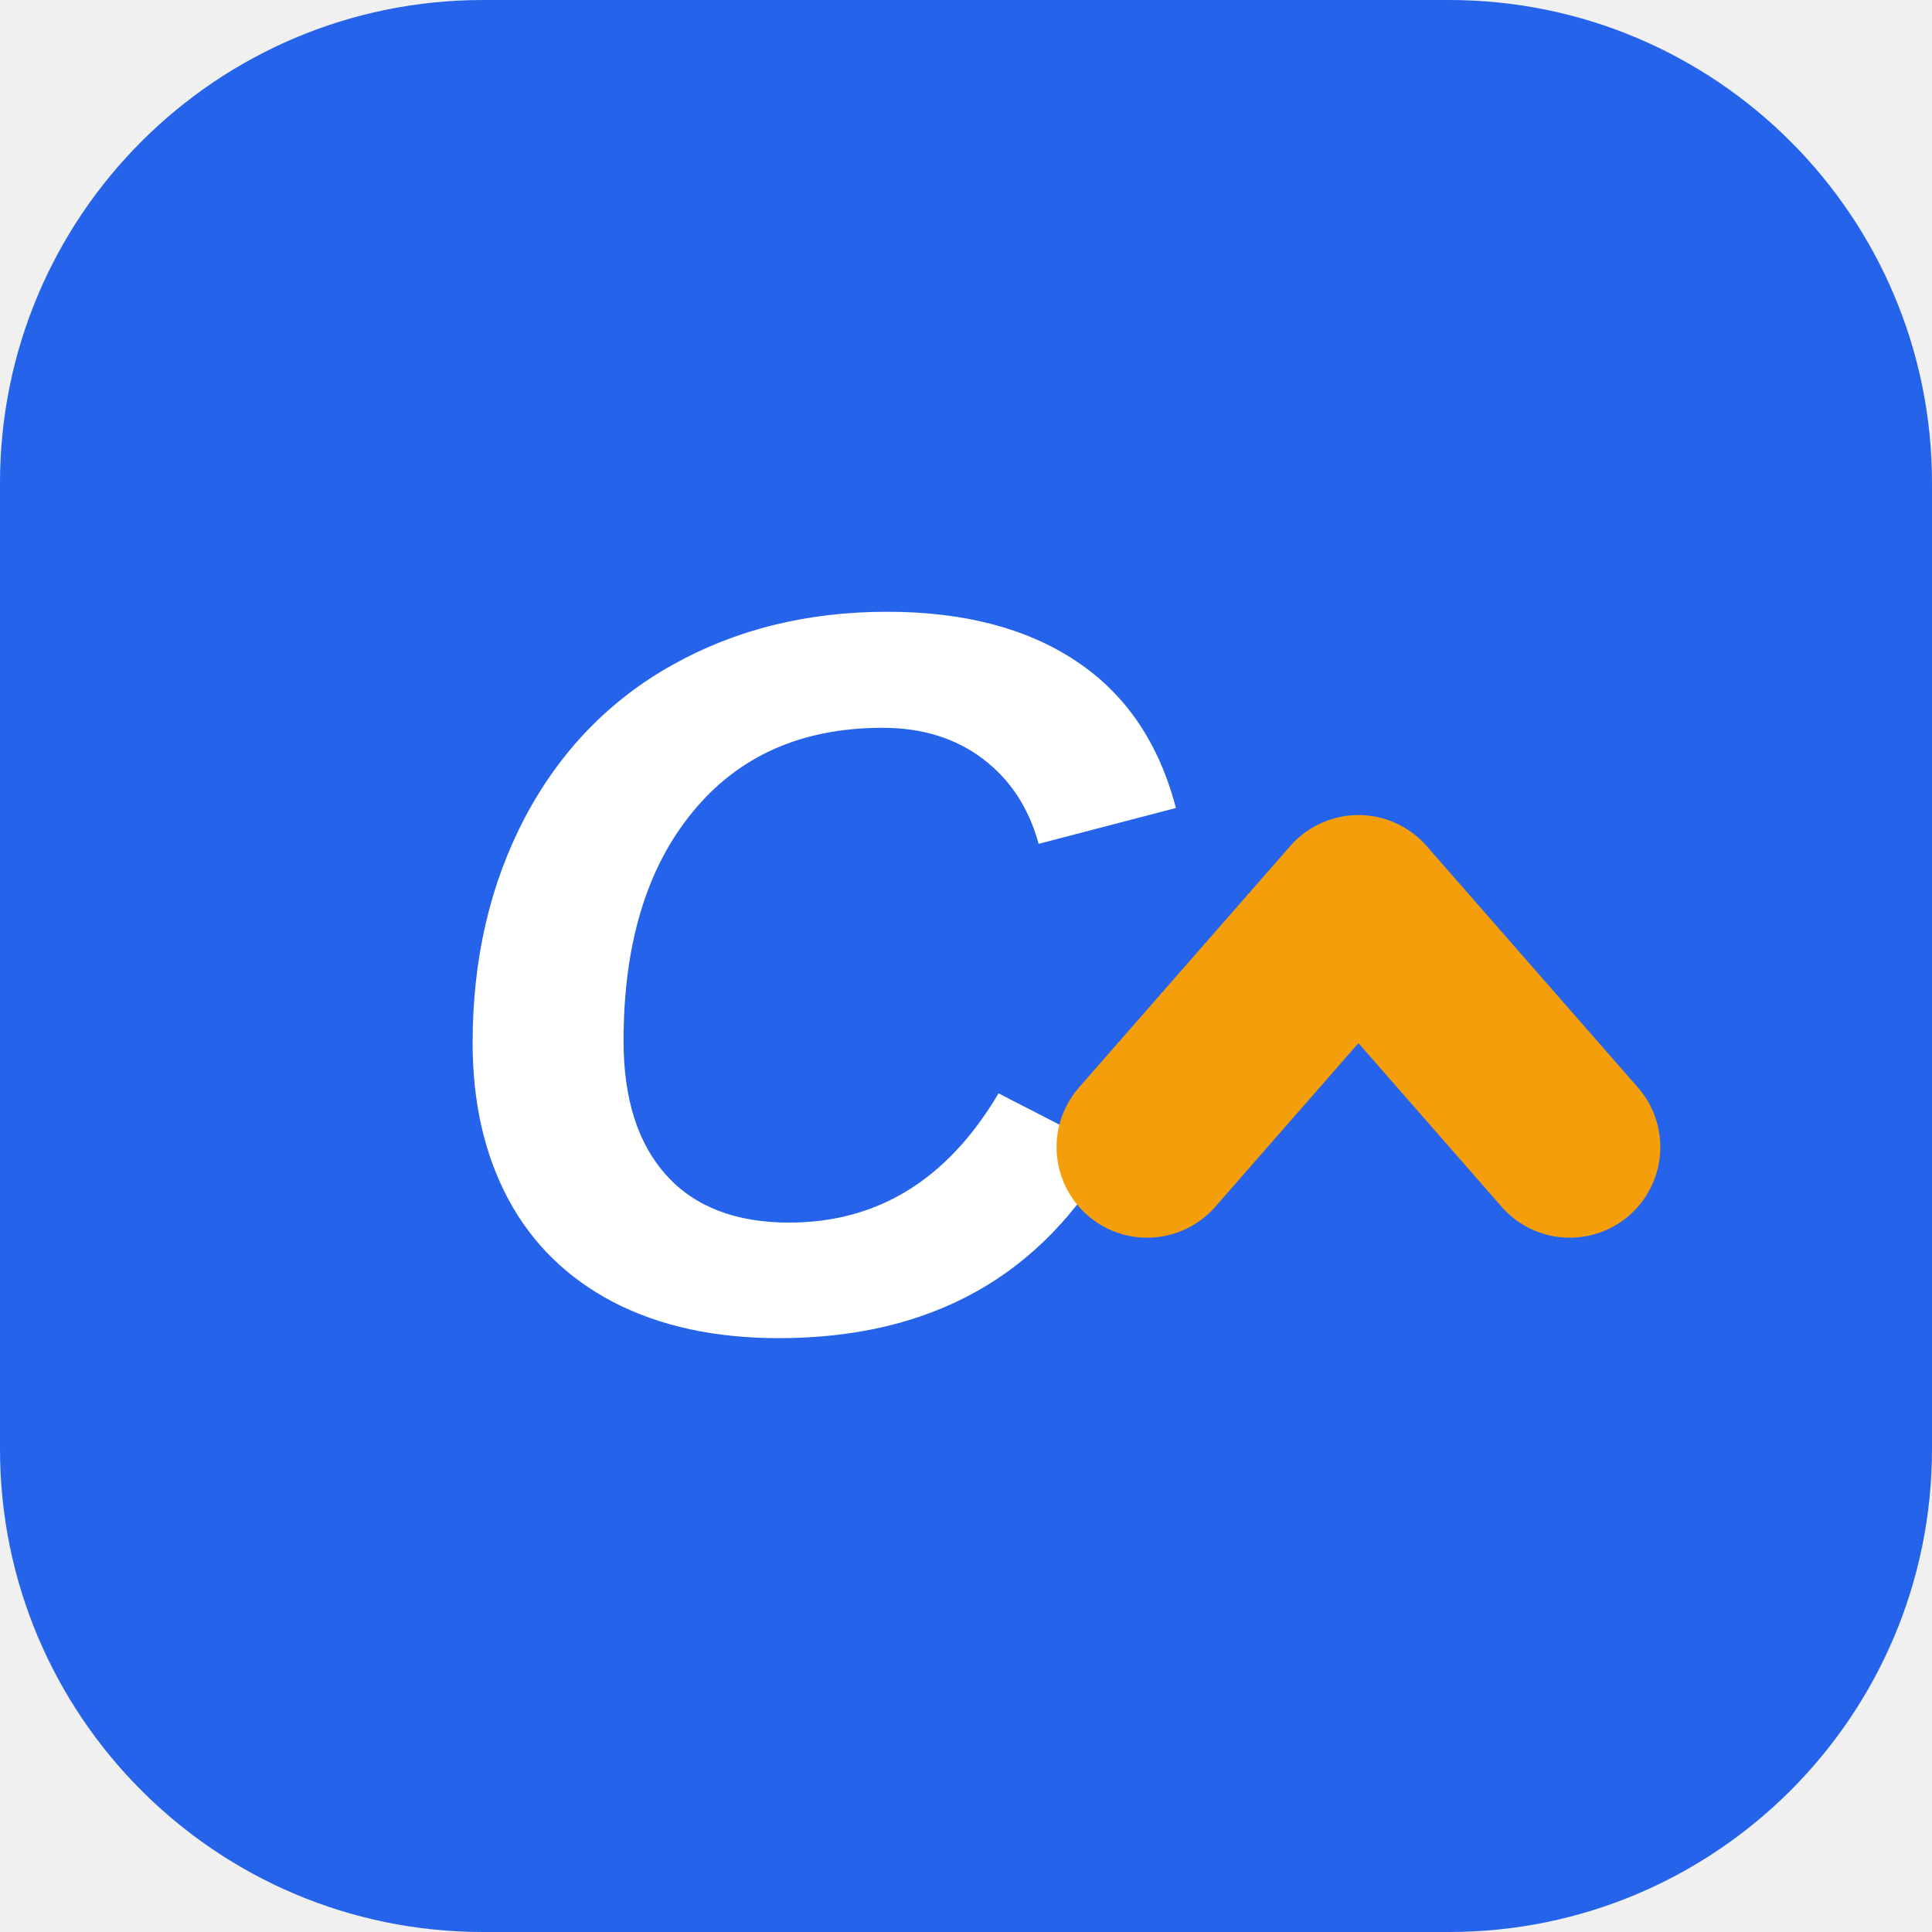
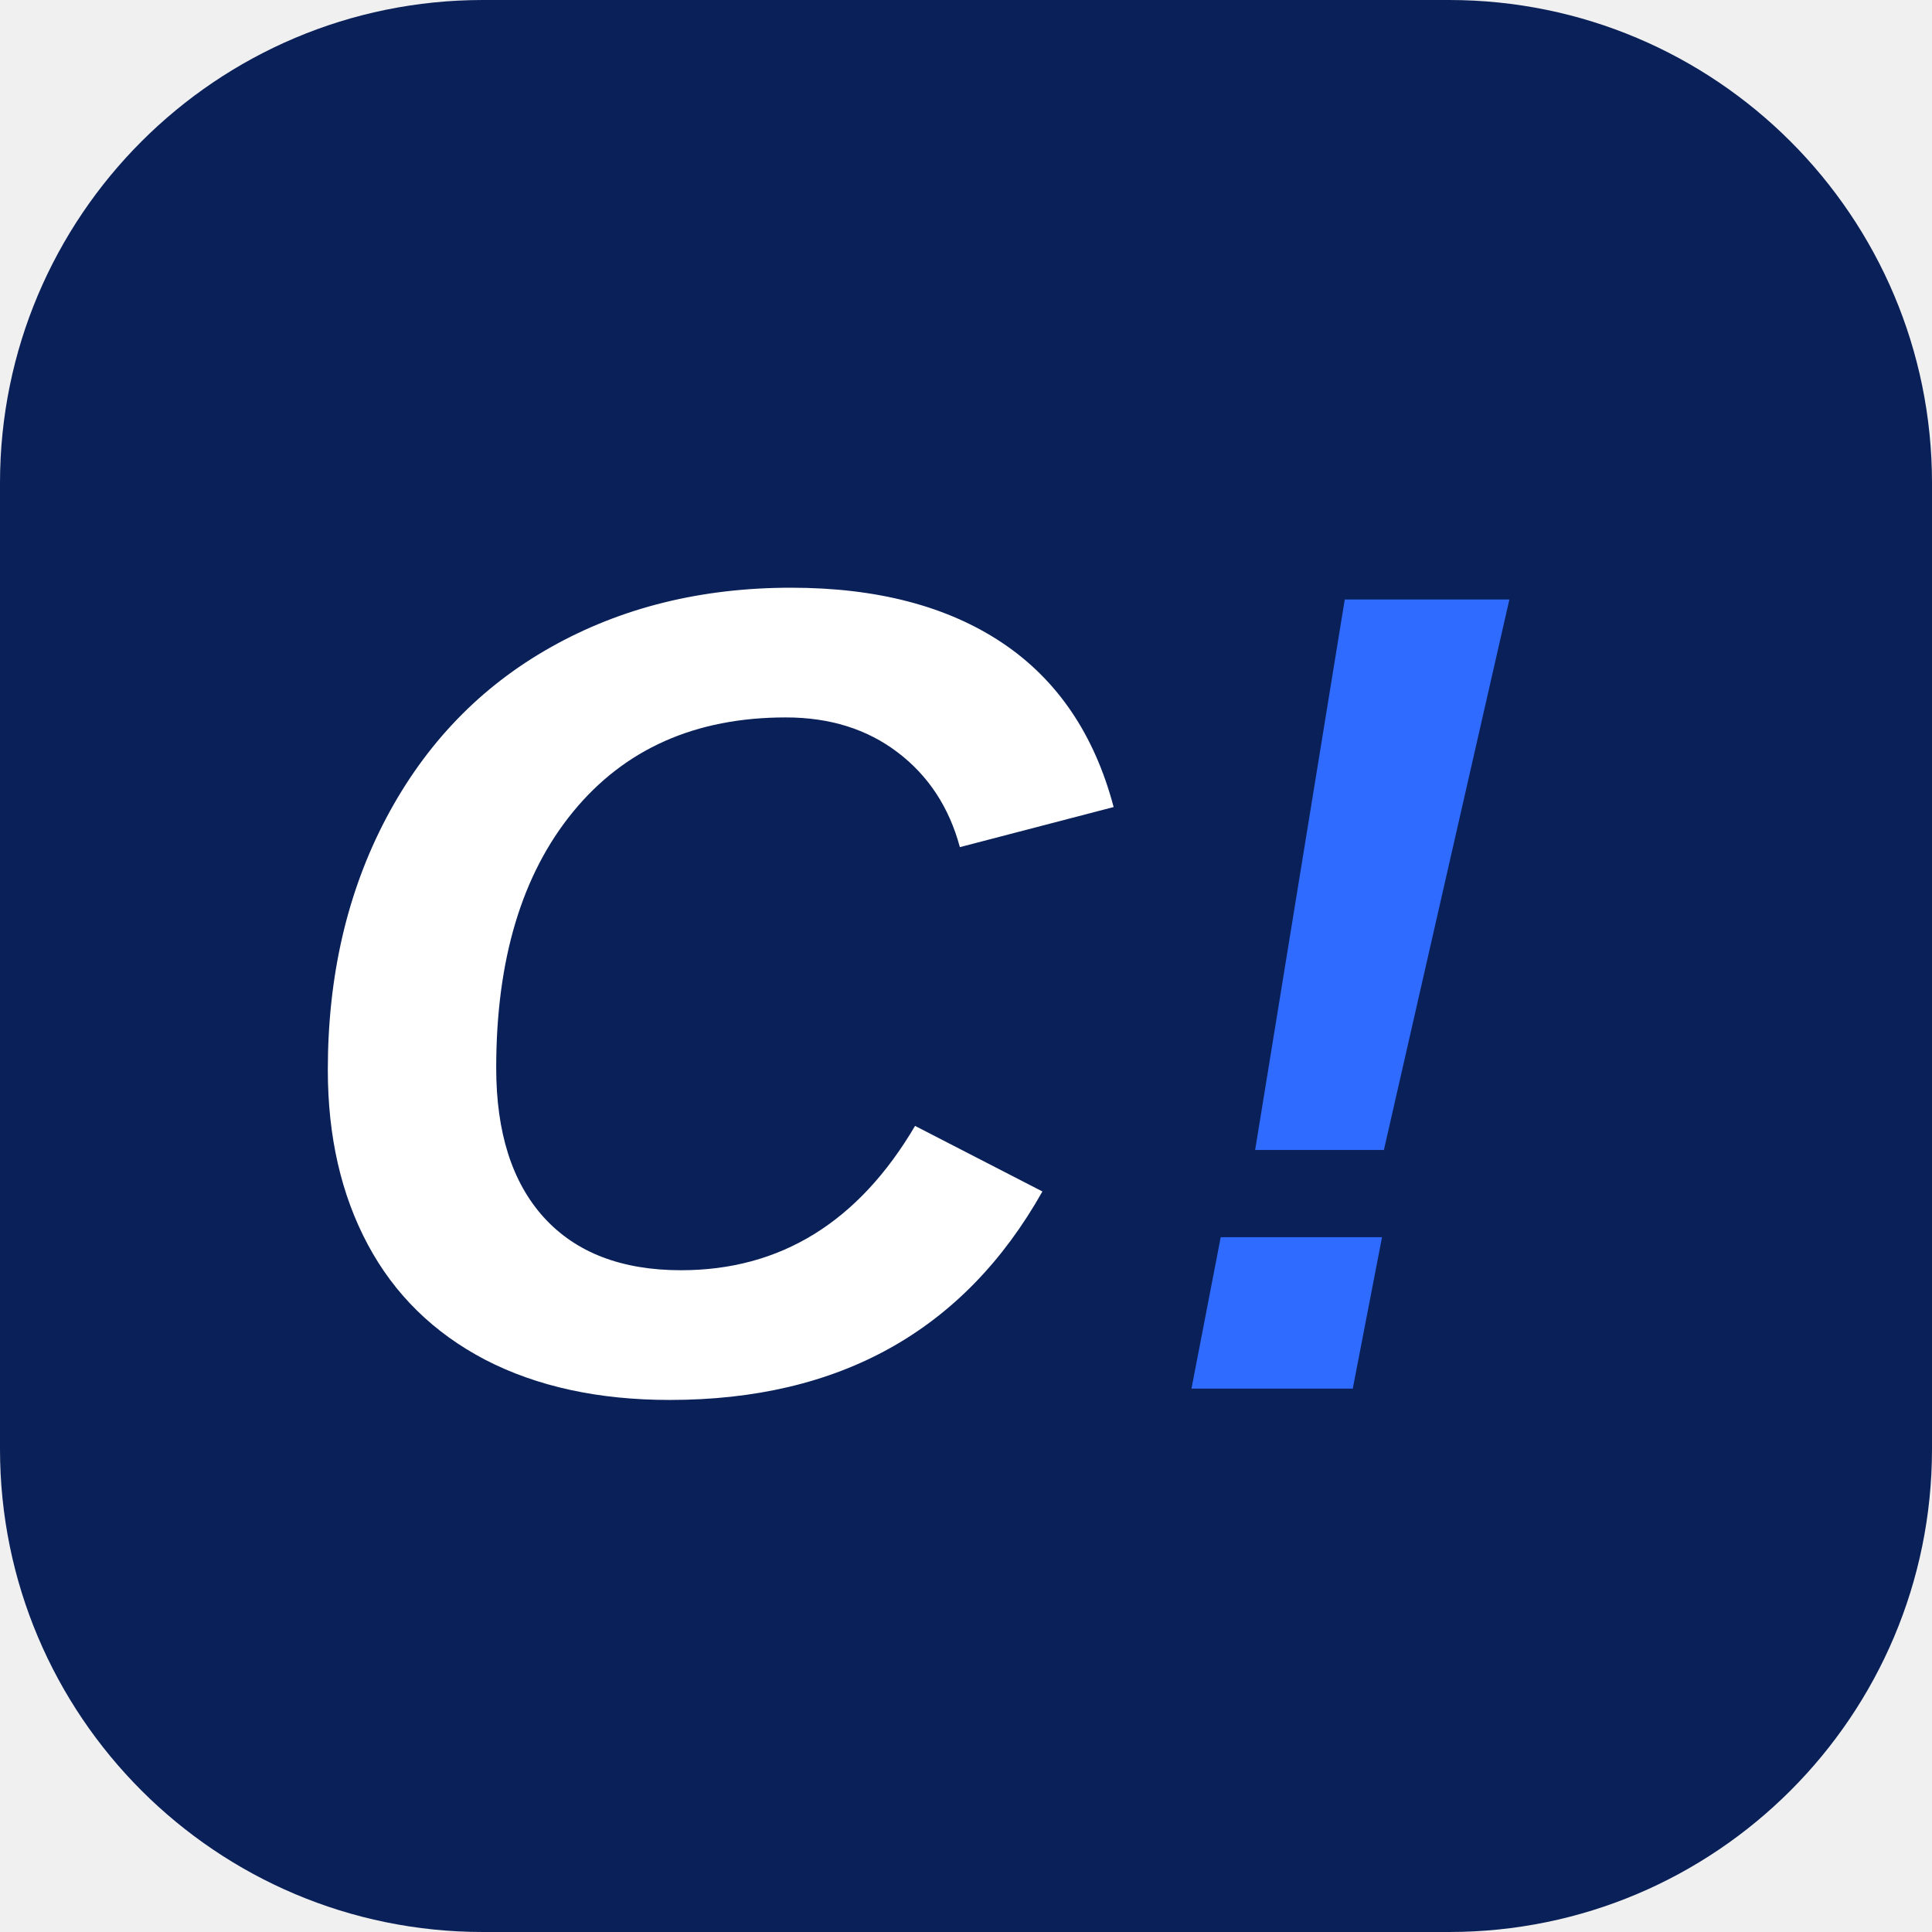
<svg xmlns="http://www.w3.org/2000/svg" viewBox="0 0 64 64">
-   <rect width="64" height="64" rx="16" fill="#2563EB" />
-   <text x="14" y="44" font-family="Arial,Helvetica,sans-serif" font-weight="800" font-style="italic" font-size="34" fill="#fff">C</text>
-   <path d="M38 38l7-8 7 8" fill="none" stroke="#F59E0B" stroke-width="6" stroke-linecap="round" stroke-linejoin="round" />
+   <rect width="64" height="64" rx="16" fill="#0A2058" />
+   <text x="9" y="46" font-family="Arial Black,Arial,Helvetica,sans-serif" font-weight="900" font-style="italic" font-size="38" fill="#fff">C</text>
+   <text x="38" y="46" font-family="Arial Black,Arial,Helvetica,sans-serif" font-weight="900" font-style="italic" font-size="38" fill="#2F6BFF">!</text>
</svg>
